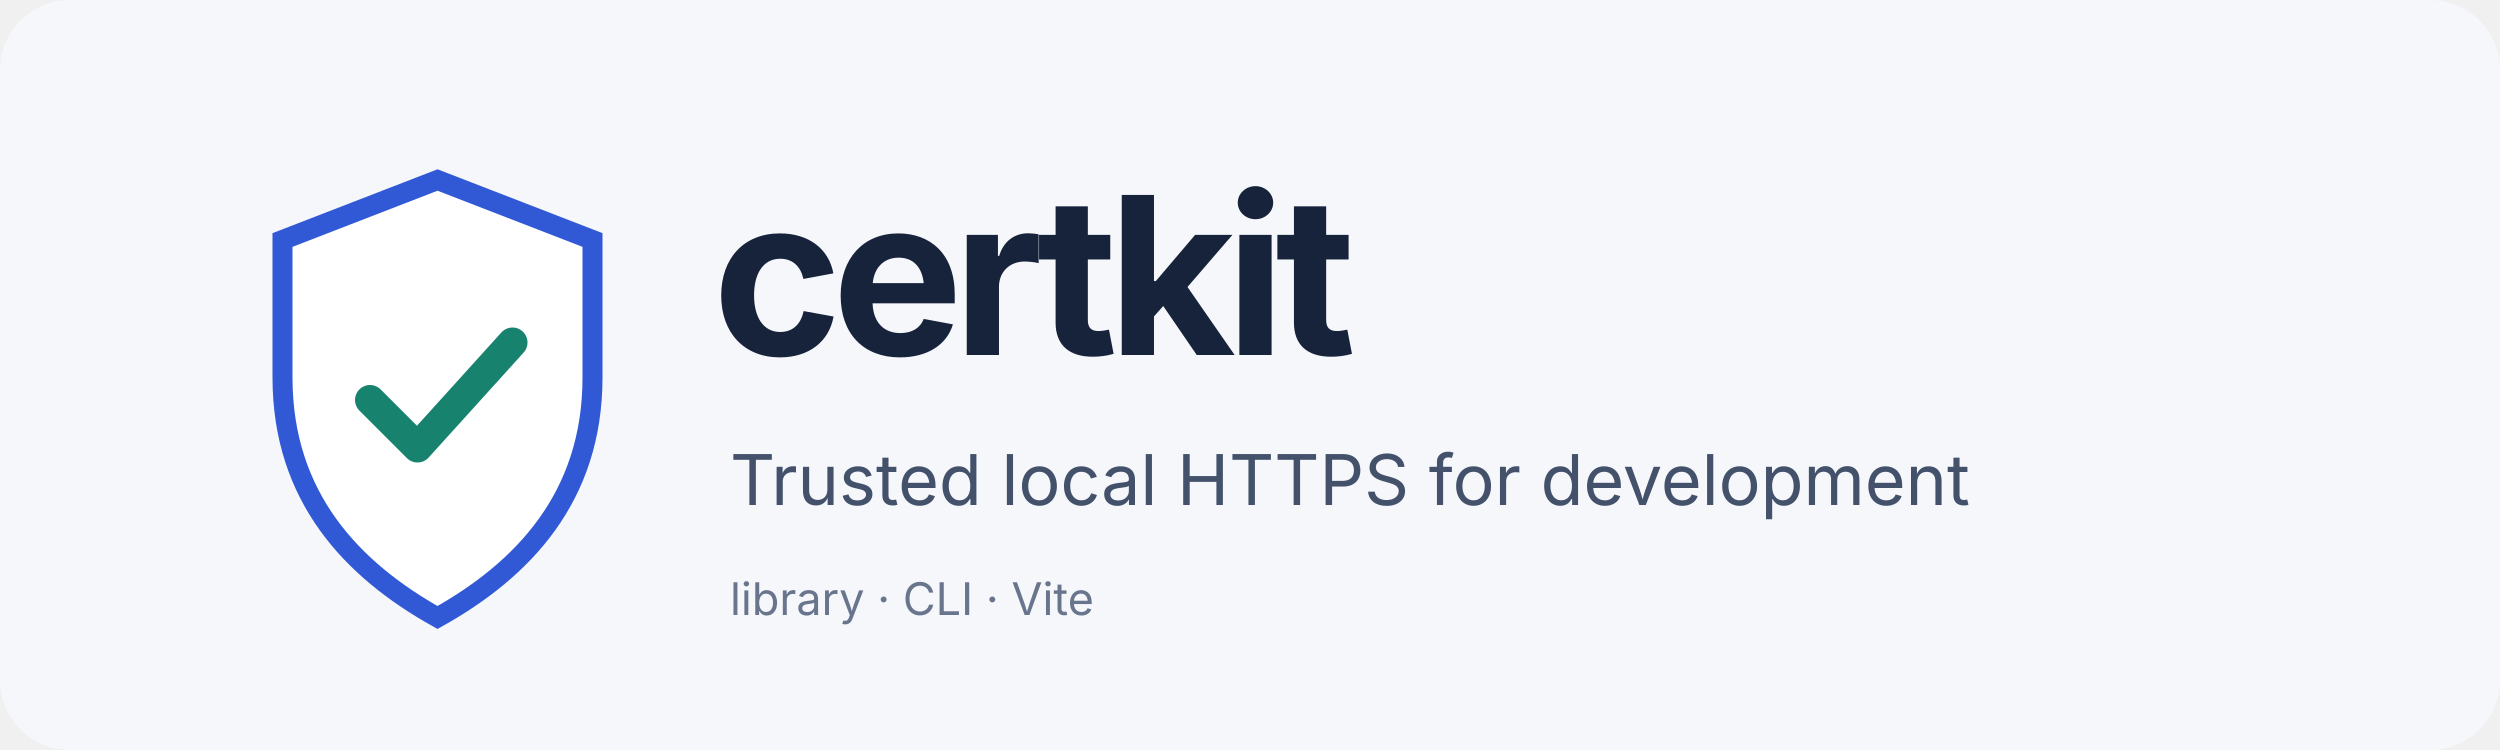
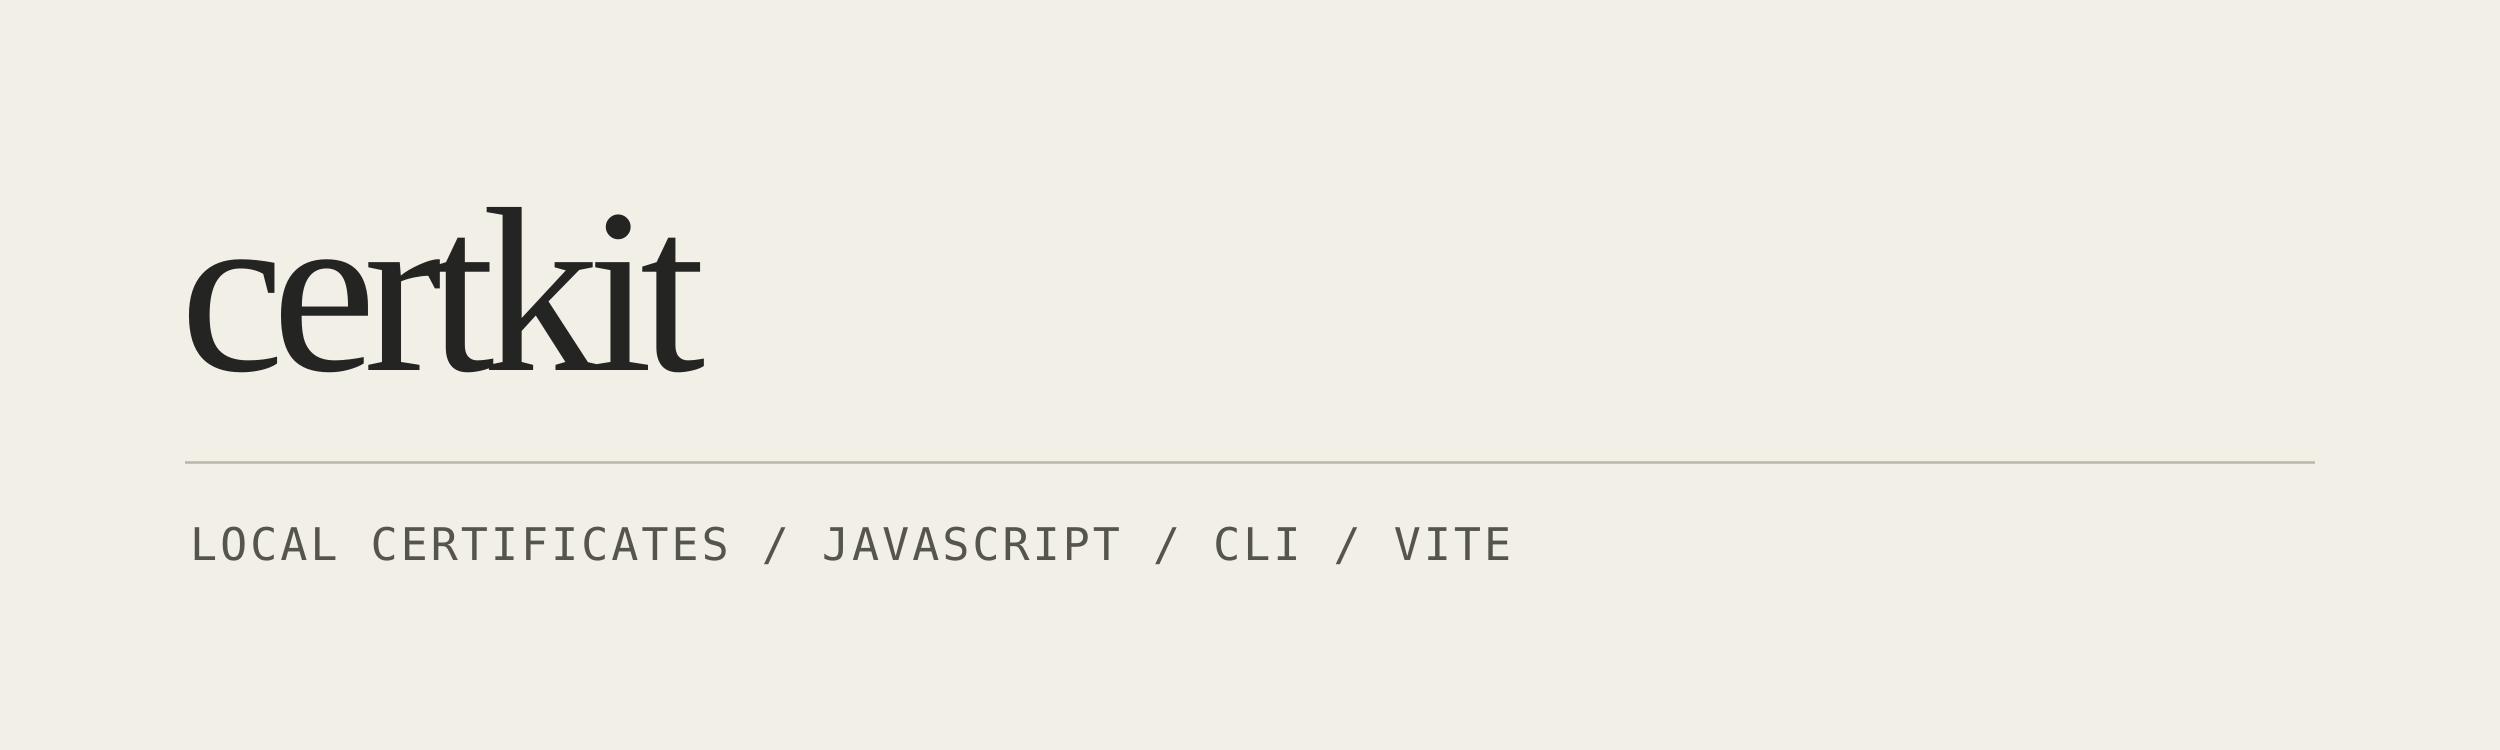
<svg xmlns="http://www.w3.org/2000/svg" width="1000" height="300" viewBox="0 0 1000 300" role="img" aria-labelledby="title desc">
-   <rect width="1000" height="300" rx="28" fill="#f5f7fb" />
-   <g transform="translate(105 72)">
-     <path d="M70 0 132 24v55c0 48-28 77-62 96C36 156 8 127 8 79V24L70 0Z" fill="#fff" stroke="#3158d5" stroke-width="8" />
-     <path d="M43 88 62 107 100 65" fill="none" stroke="#17836e" stroke-linecap="round" stroke-linejoin="round" stroke-width="12" />
-   </g>
-   <text x="285" y="142" fill="#17223b" font-family="ui-sans-serif,system-ui,-apple-system,Segoe UI,sans-serif" font-size="88" font-weight="750" letter-spacing="-4">certkit</text>
-   <text x="292" y="202" fill="#43516b" font-family="ui-sans-serif,system-ui,-apple-system,Segoe UI,sans-serif" font-size="28">Trusted local HTTPS for development</text>
-   <text x="292" y="246" fill="#68758c" font-family="ui-sans-serif,system-ui,-apple-system,Segoe UI,sans-serif" font-size="18">library · CLI · Vite</text>
+   <rect width="1000" height="300" fill="#f2efe7" />
+   <text x="72" y="148" fill="#242522" font-family="Georgia, 'Times New Roman', serif" font-size="94" letter-spacing="-5">certkit</text>
+   <path d="M74 185H926" stroke="#b9b5aa" stroke-width="1" />
+   <text x="76" y="224" fill="#55554e" font-family="ui-monospace, SFMono-Regular, Menlo, monospace" font-size="18" letter-spacing="1.2">LOCAL CERTIFICATES / JAVASCRIPT / CLI / VITE</text>
</svg>
